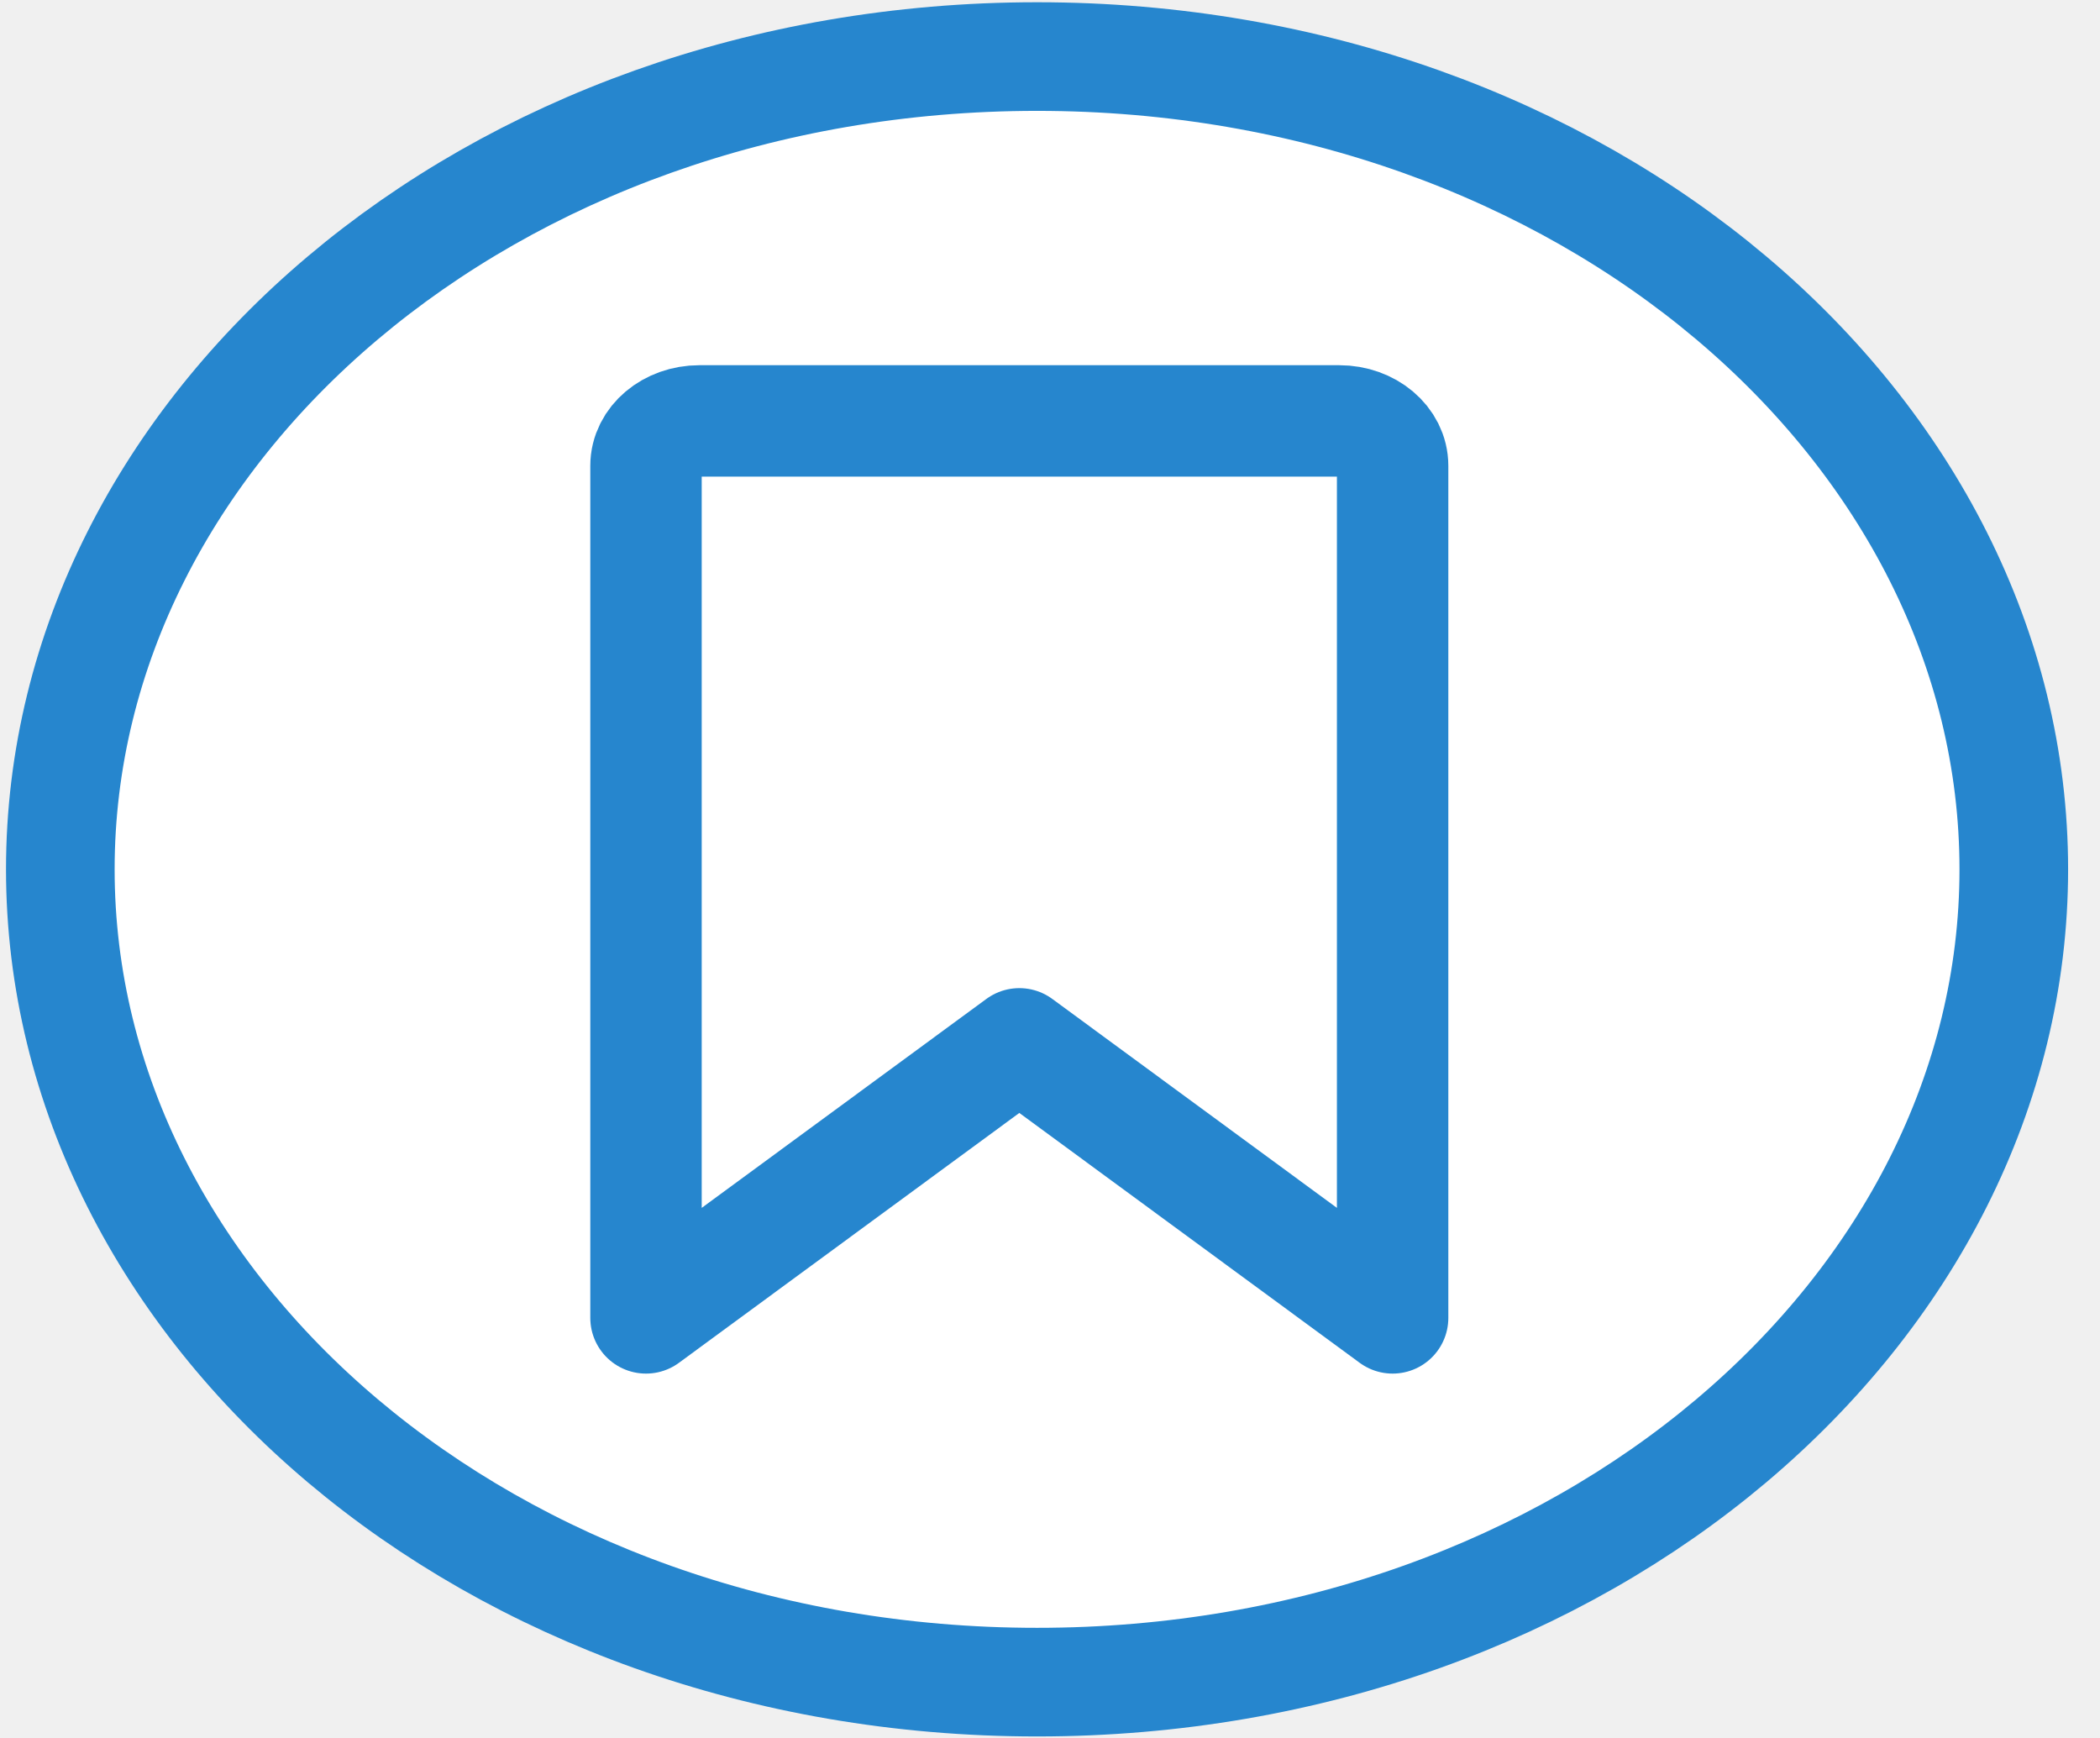
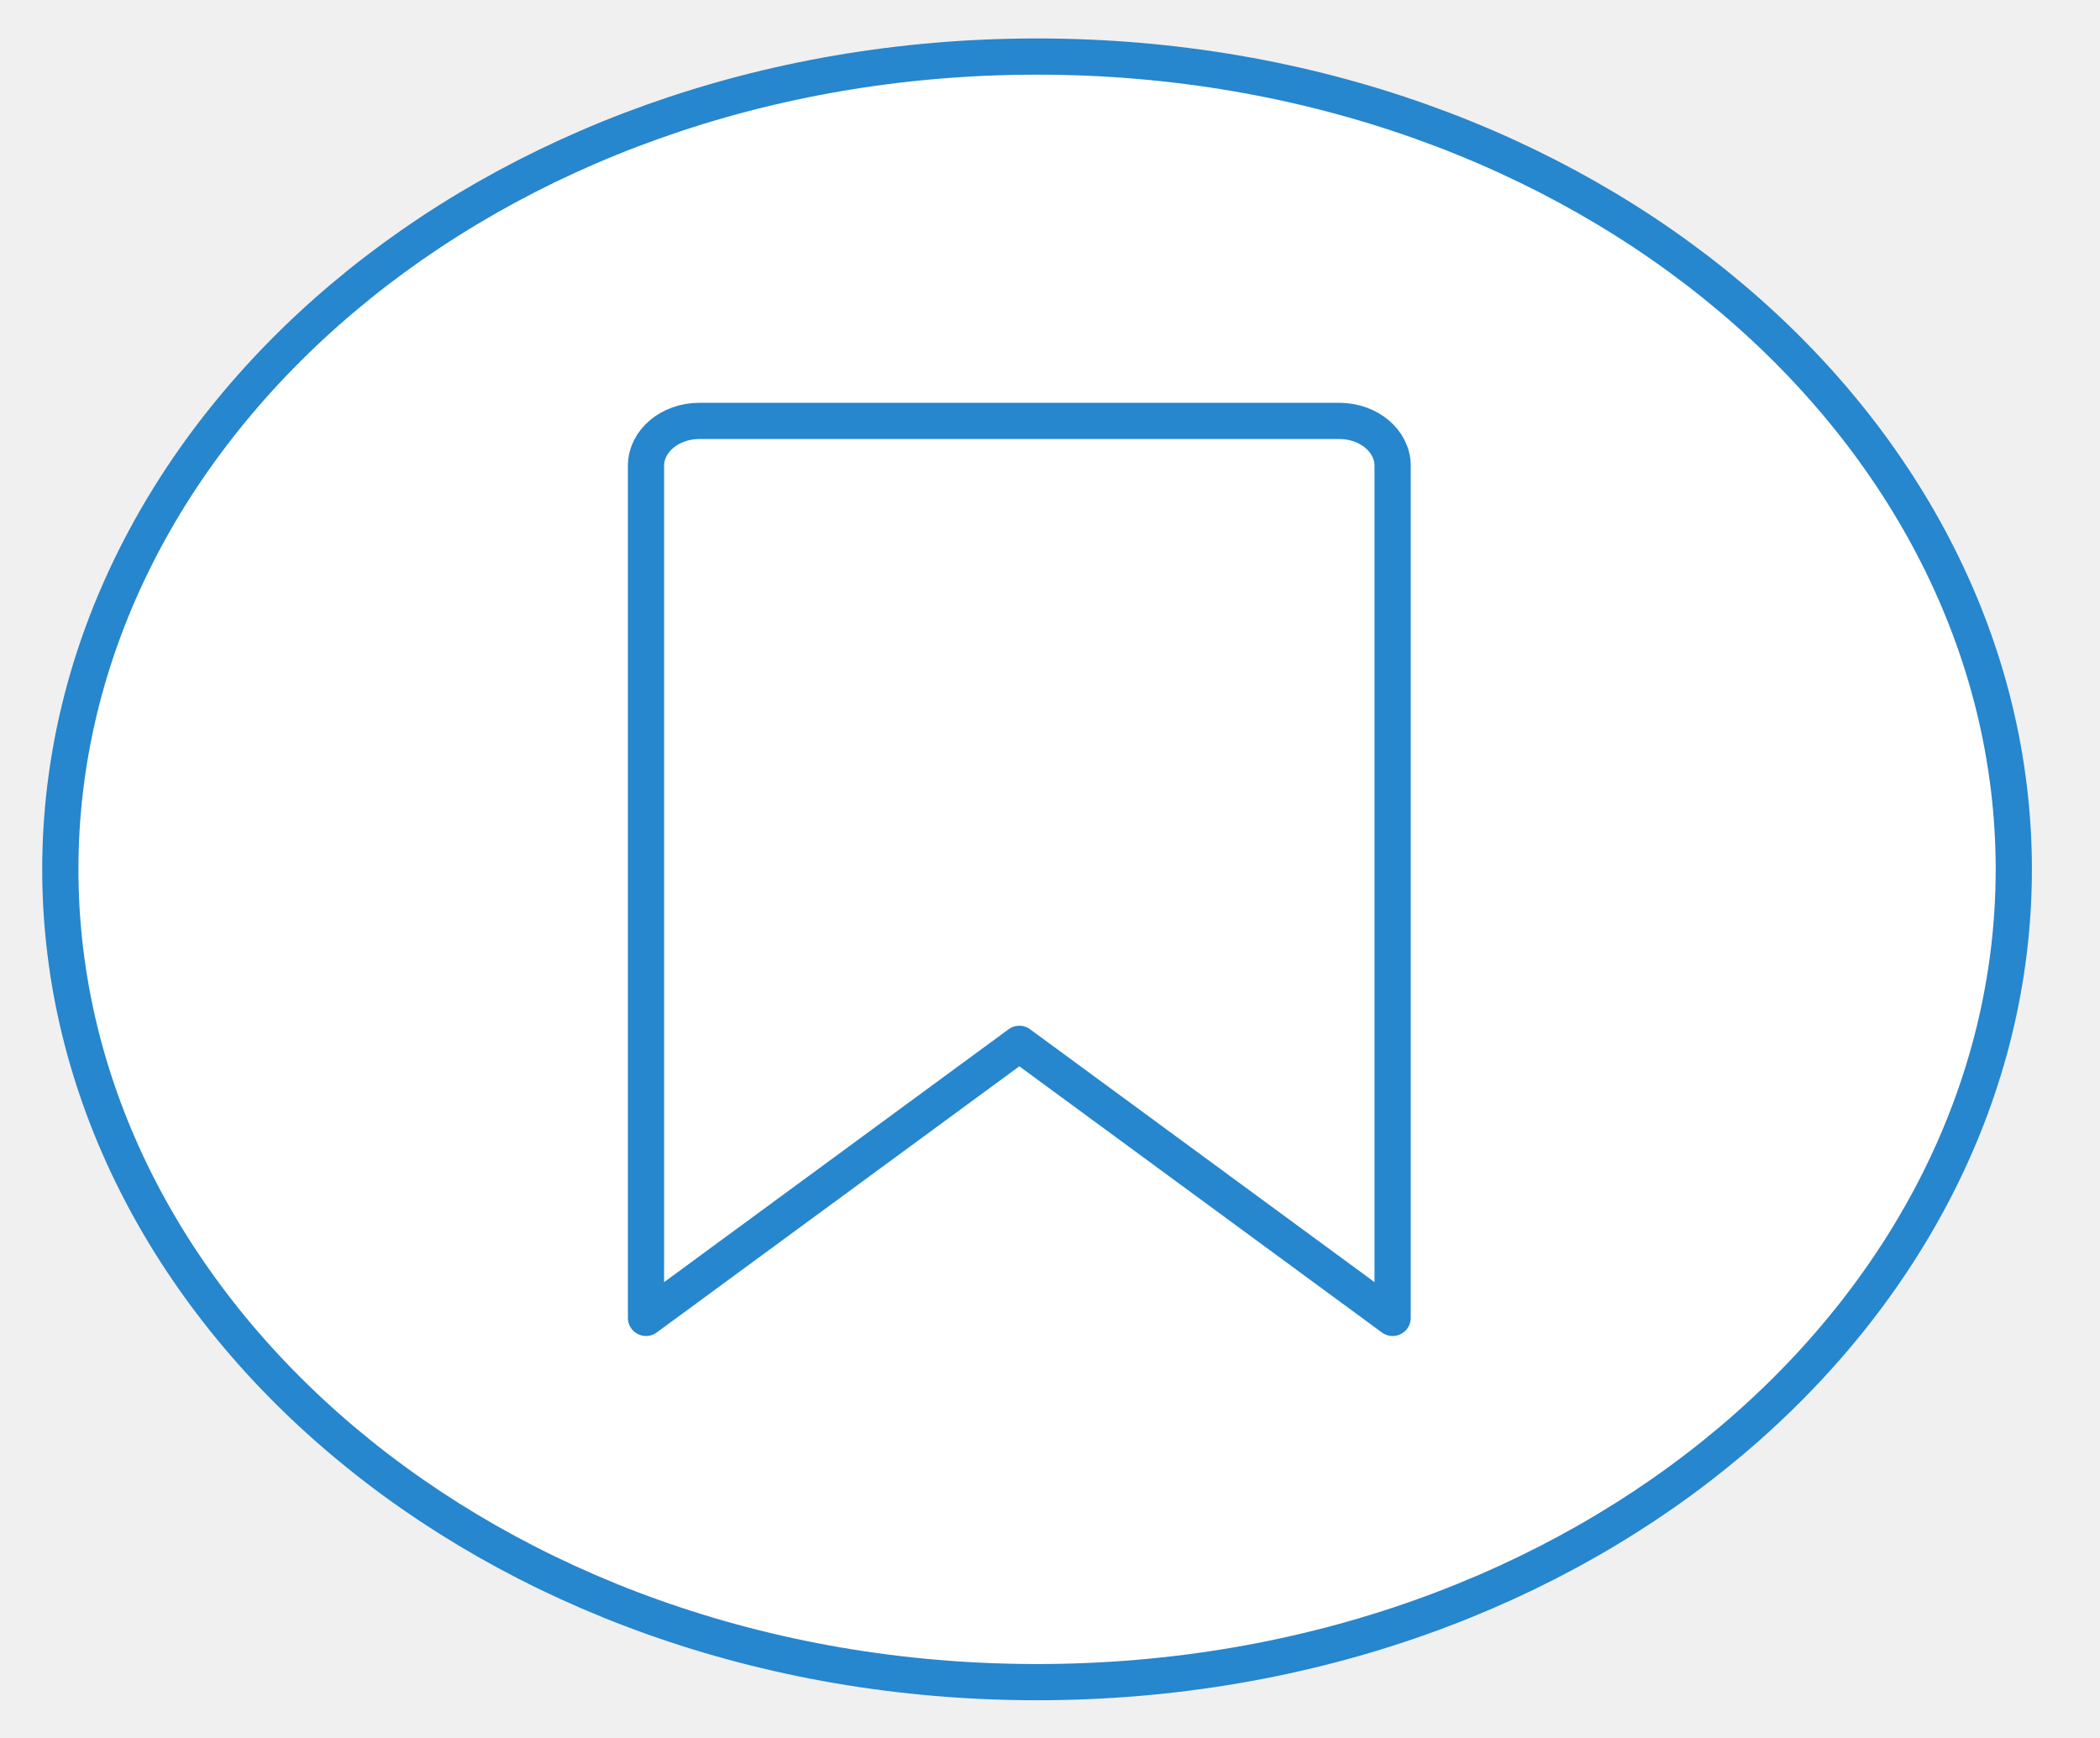
<svg xmlns="http://www.w3.org/2000/svg" width="58" height="48" viewBox="0 0 58 48" fill="none">
-   <path d="M55.619 24.01C55.619 36.175 43.795 46.458 28.642 46.458C13.489 46.458 1.666 36.175 1.666 24.01C1.666 11.846 13.489 1.562 28.642 1.562C43.795 1.562 55.619 11.846 55.619 24.01Z" fill="white" stroke="#2686CE" stroke-width="3" />
-   <path d="M17.842 36.398V12.864C17.842 12.18 18.502 11.625 19.315 11.625H36.99C37.804 11.625 38.463 12.18 38.463 12.864V36.398L28.153 28.829L17.842 36.398Z" stroke="#2686CE" stroke-width="3.077" stroke-linecap="round" stroke-linejoin="round" />
+   <path d="M55.619 24.01C55.619 36.175 43.795 46.458 28.642 46.458C13.489 46.458 1.666 36.175 1.666 24.01C1.666 11.846 13.489 1.562 28.642 1.562C43.795 1.562 55.619 11.846 55.619 24.01Z" fill="white" stroke="#2686CE" strokeWidth="3" />
+   <path d="M17.842 36.398V12.864C17.842 12.18 18.502 11.625 19.315 11.625H36.99C37.804 11.625 38.463 12.18 38.463 12.864V36.398L28.153 28.829L17.842 36.398Z" stroke="#2686CE" strokeWidth="3.077" stroke-linecap="round" stroke-linejoin="round" />
</svg>
